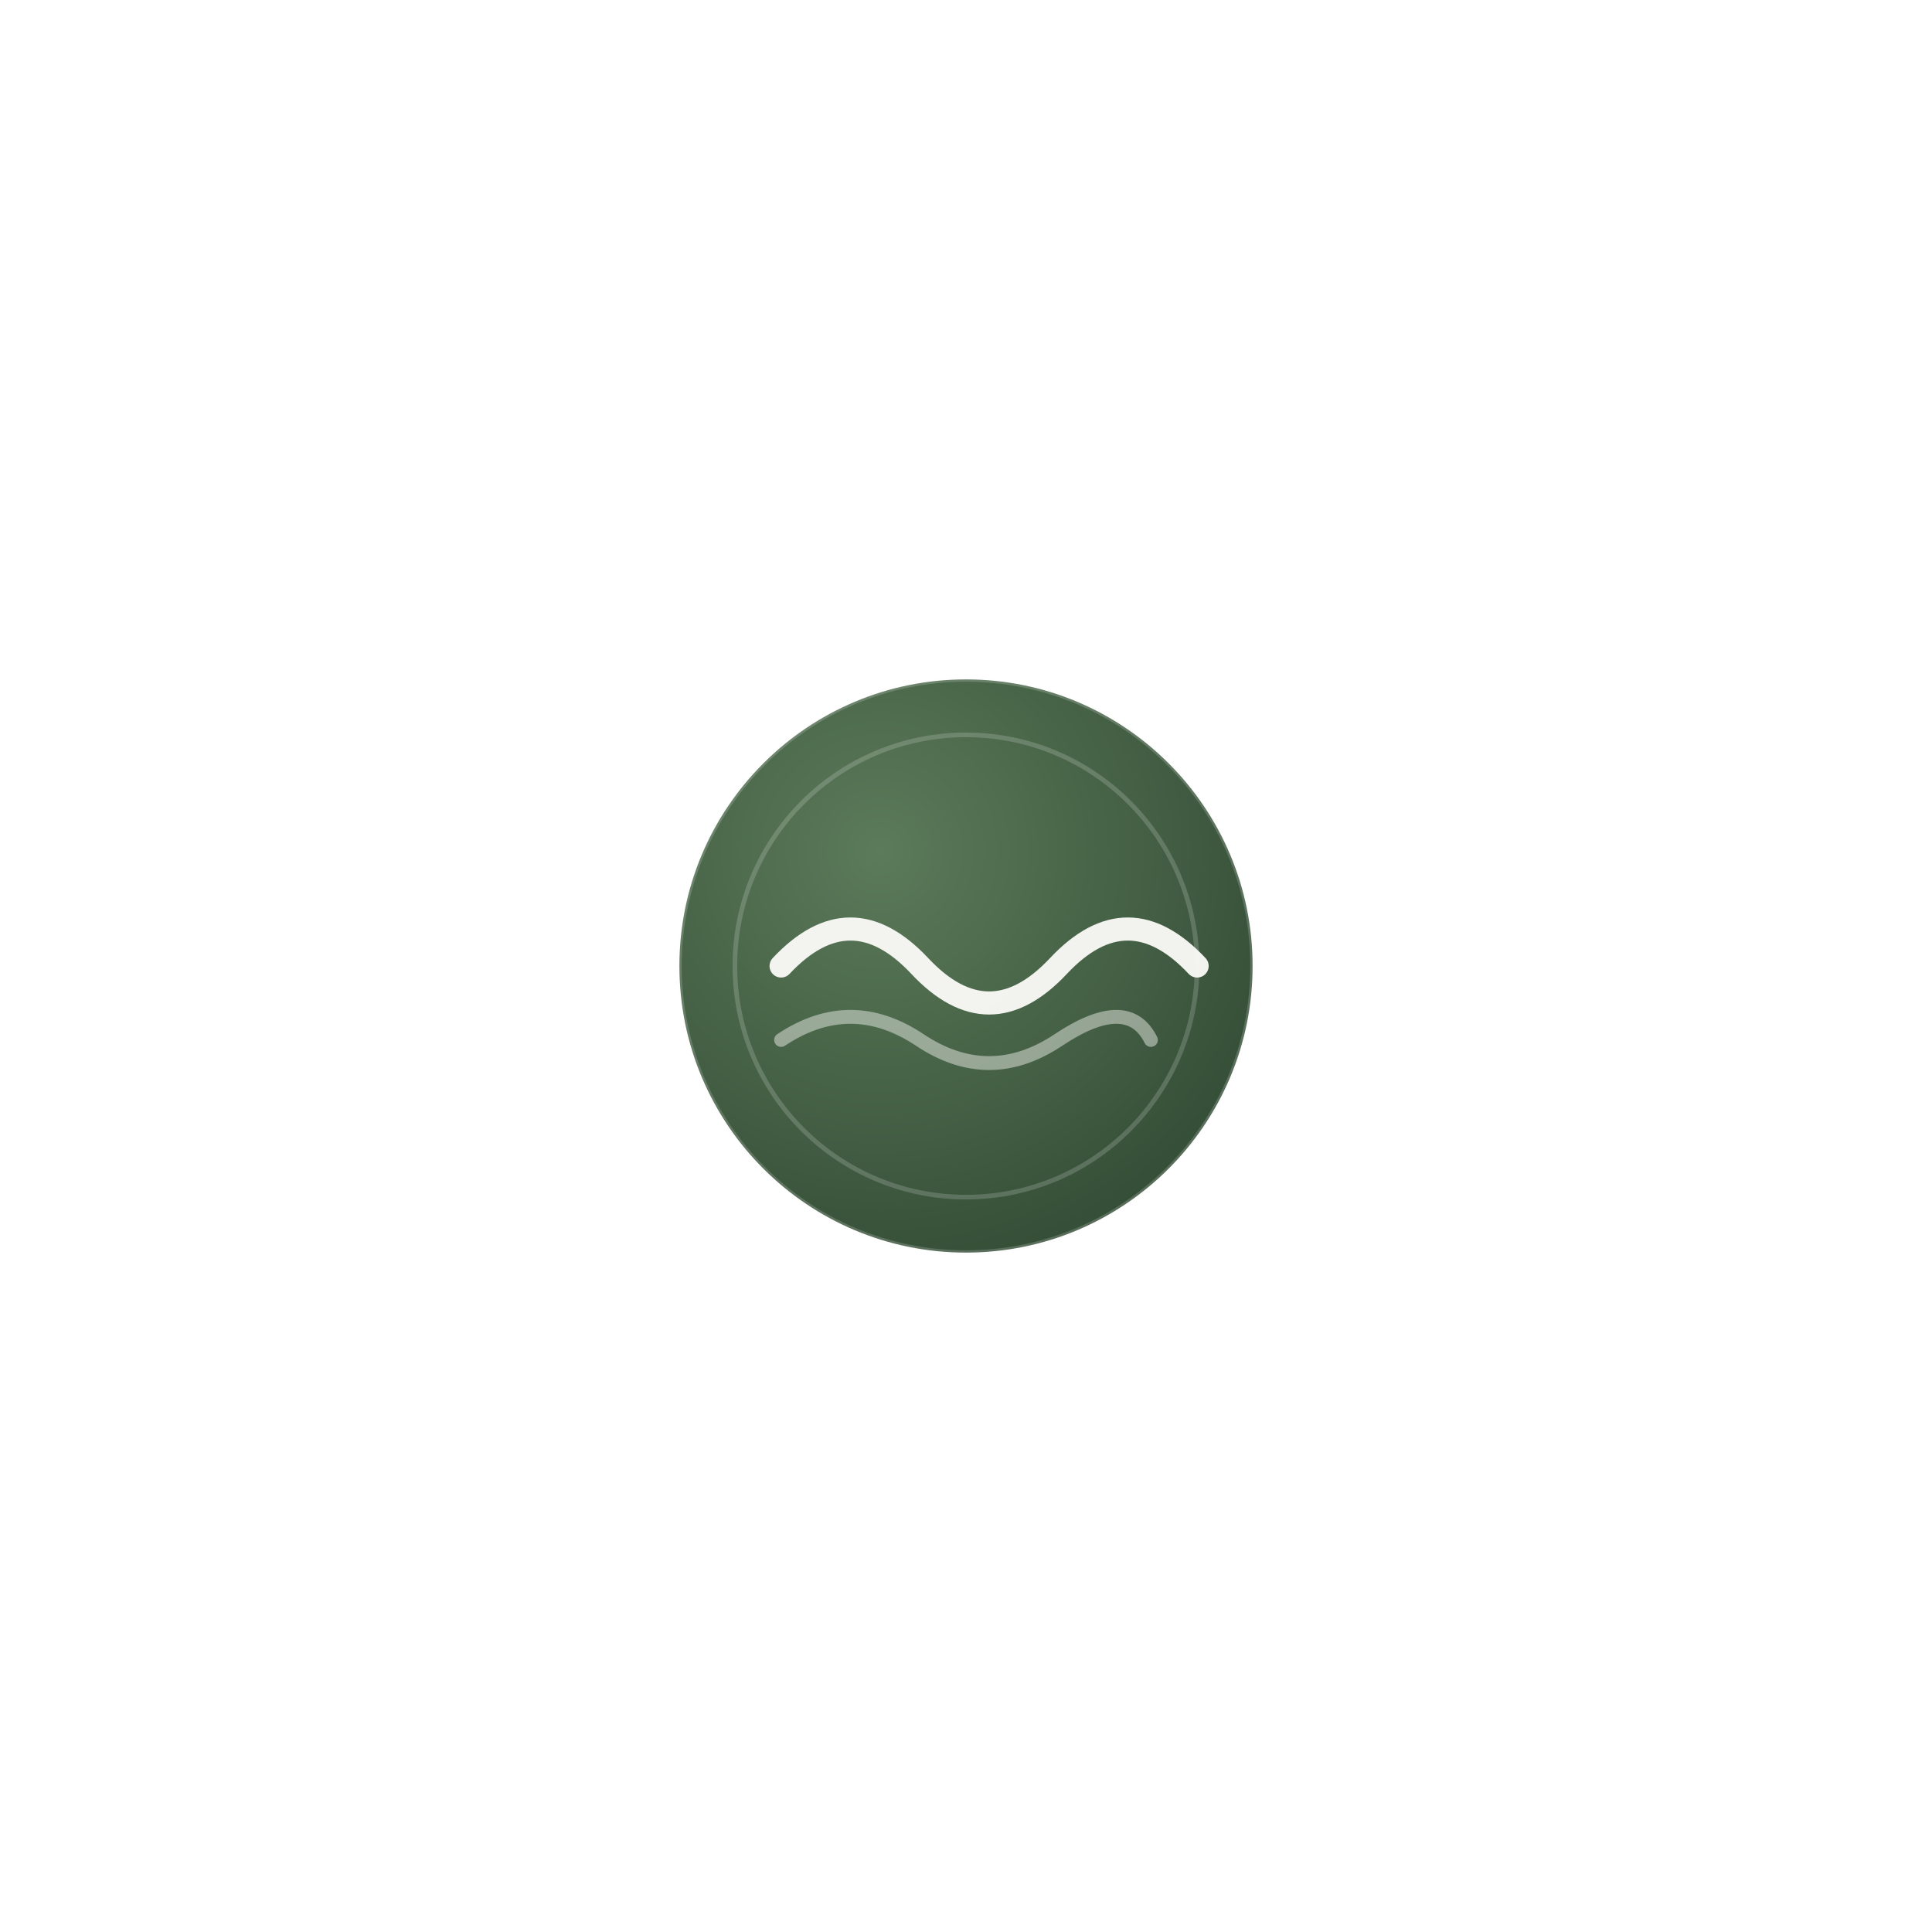
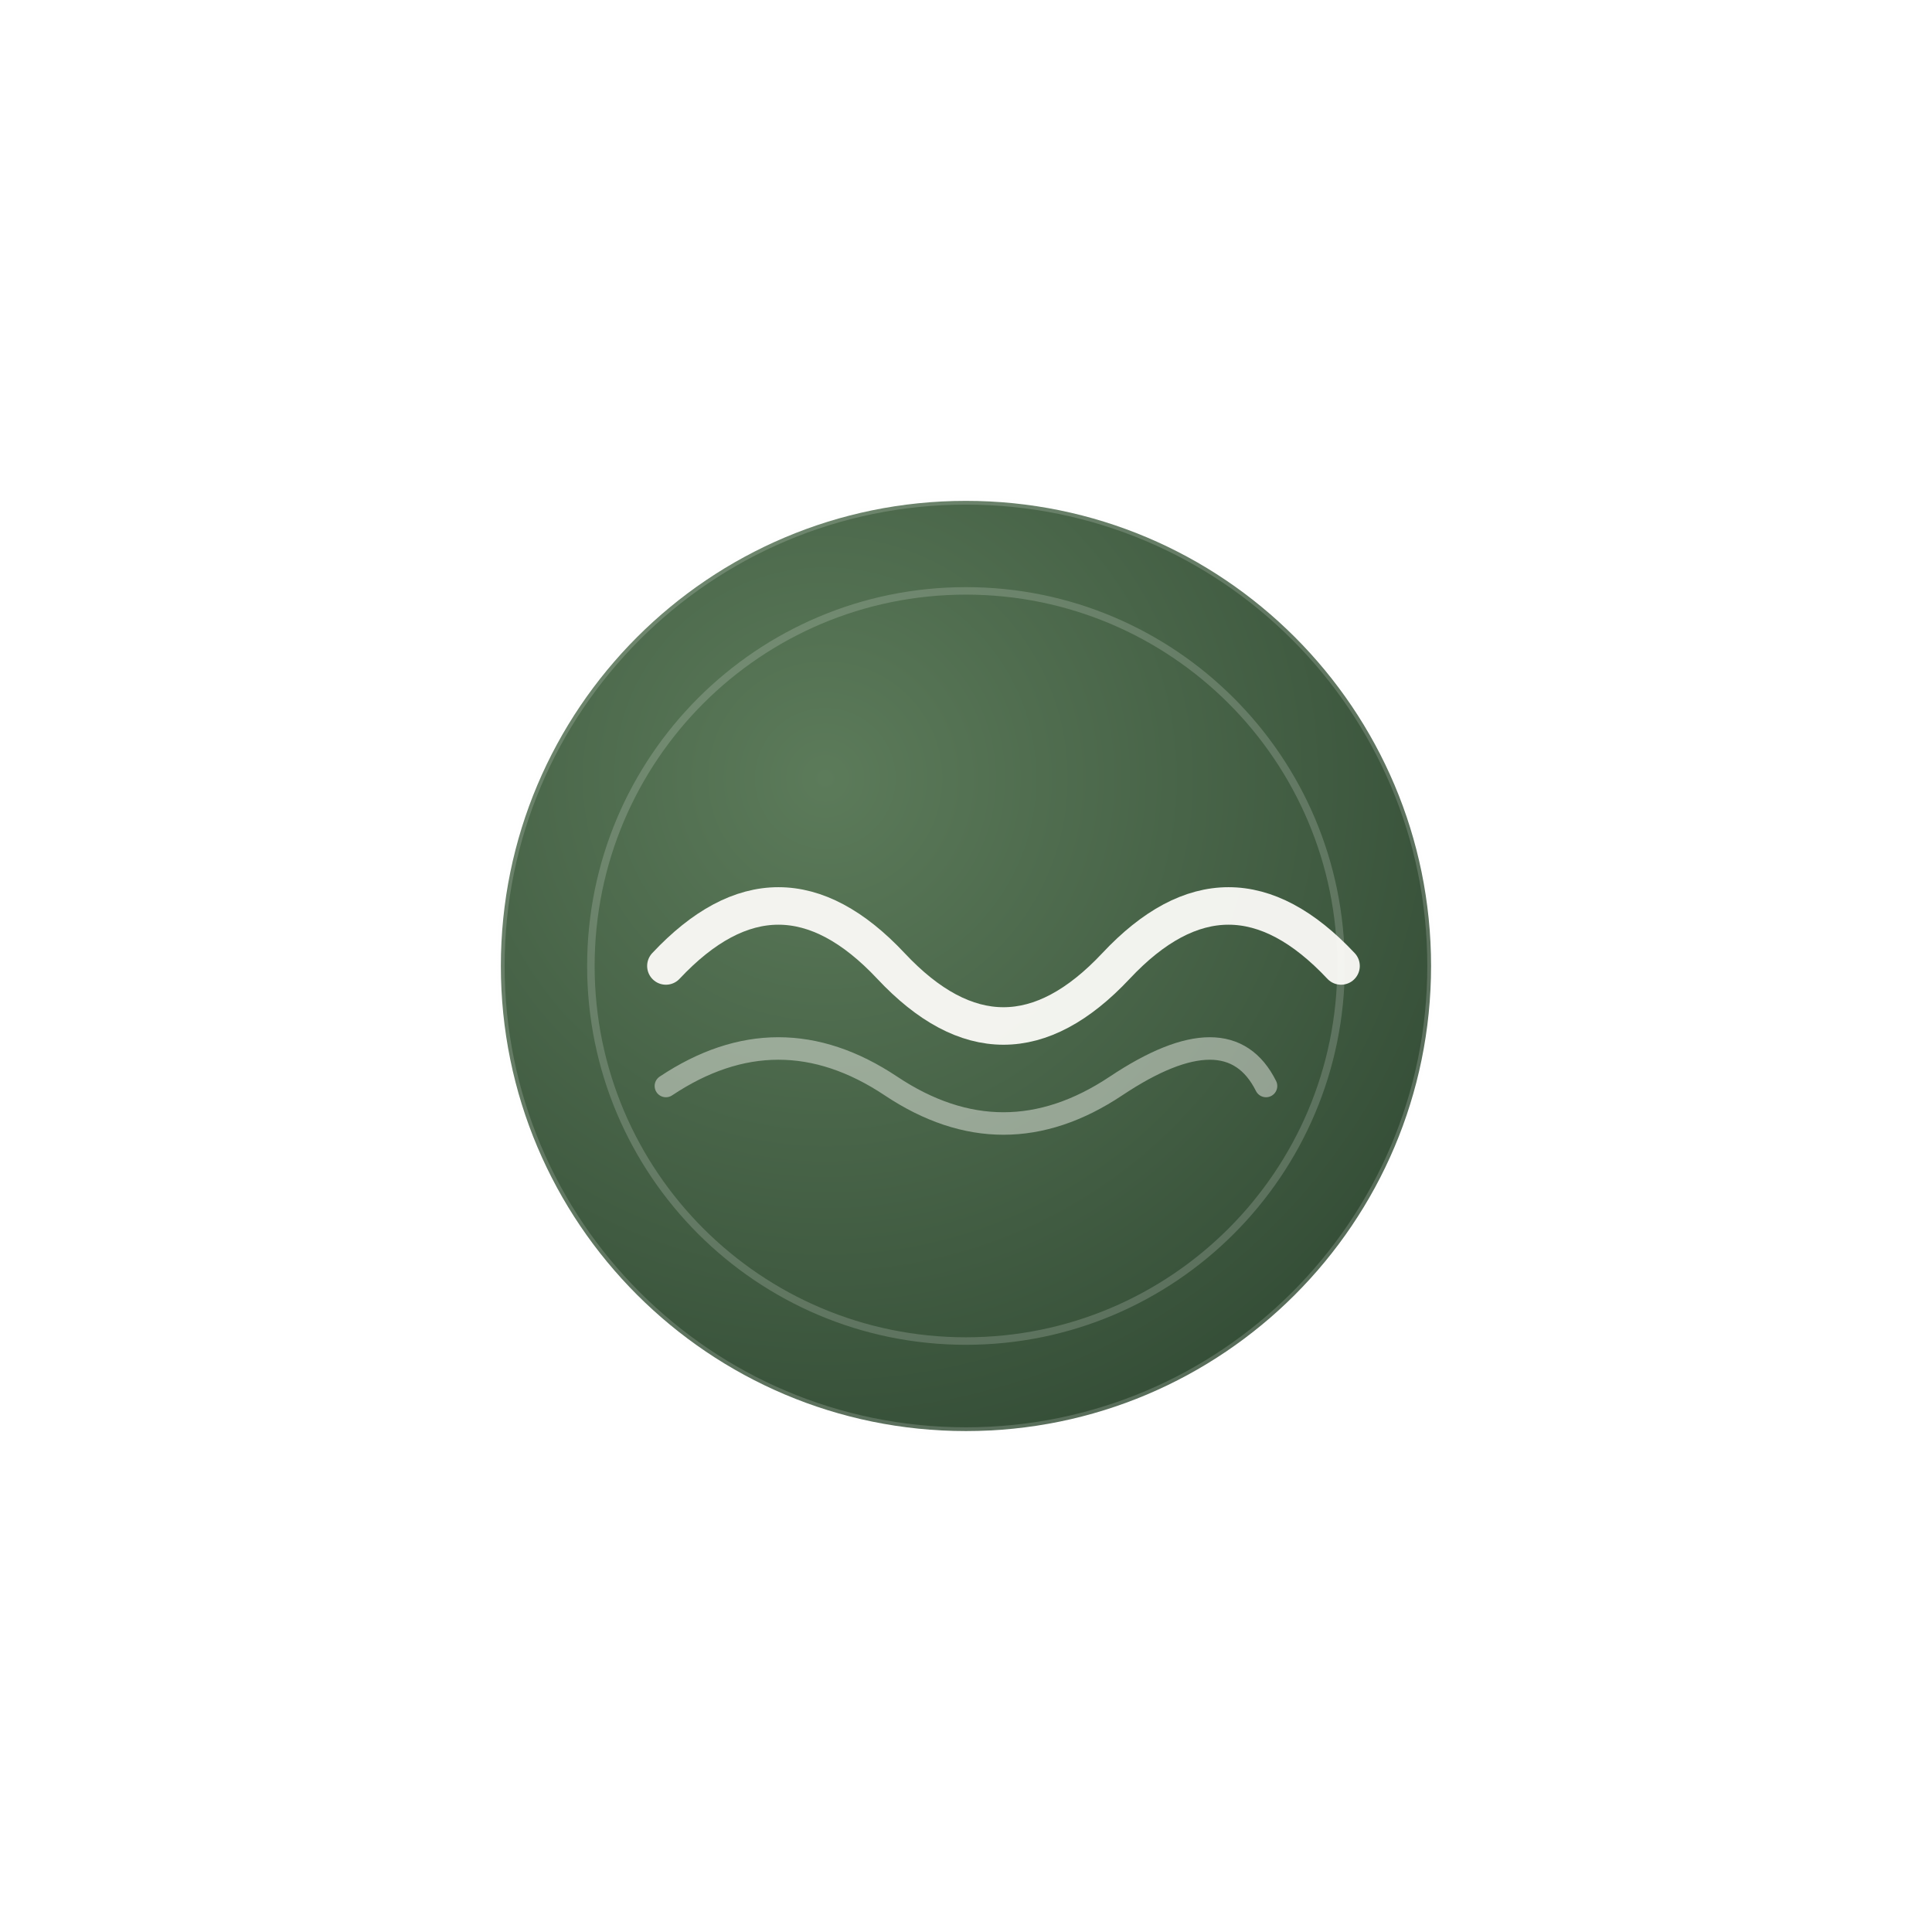
<svg xmlns="http://www.w3.org/2000/svg" viewBox="0 0 1024 1024" width="1024" height="1024">
  <defs>
    <radialGradient id="coin" cx="0.35" cy="0.3" r="0.9">
      <stop offset="0%" stop-color="#5C7B5A" />
      <stop offset="100%" stop-color="#2D4530" />
    </radialGradient>
  </defs>
-   <g transform="translate(316 316) scale(2.45)">
+   <g transform="translate(193.9 193.9) scale(3.976)">
    <circle cx="80" cy="80" r="62" fill="url(#coin)" />
    <circle cx="80" cy="80" r="62" fill="none" stroke="#FBFAF7" stroke-width="1" opacity="0.18" />
    <circle cx="80" cy="80" r="50" fill="none" stroke="#FBFAF7" stroke-width="1" opacity="0.18" />
    <path d="M40 80 Q 55 64, 70 80 T 100 80 T 130 80" stroke="#FBFAF7" stroke-width="5" fill="none" stroke-linecap="round" opacity="0.95" />
    <path d="M40 96 Q 55 86, 70 96 T 100 96 T 120 96" stroke="#FBFAF7" stroke-width="3" fill="none" stroke-linecap="round" opacity="0.45" />
  </g>
</svg>
